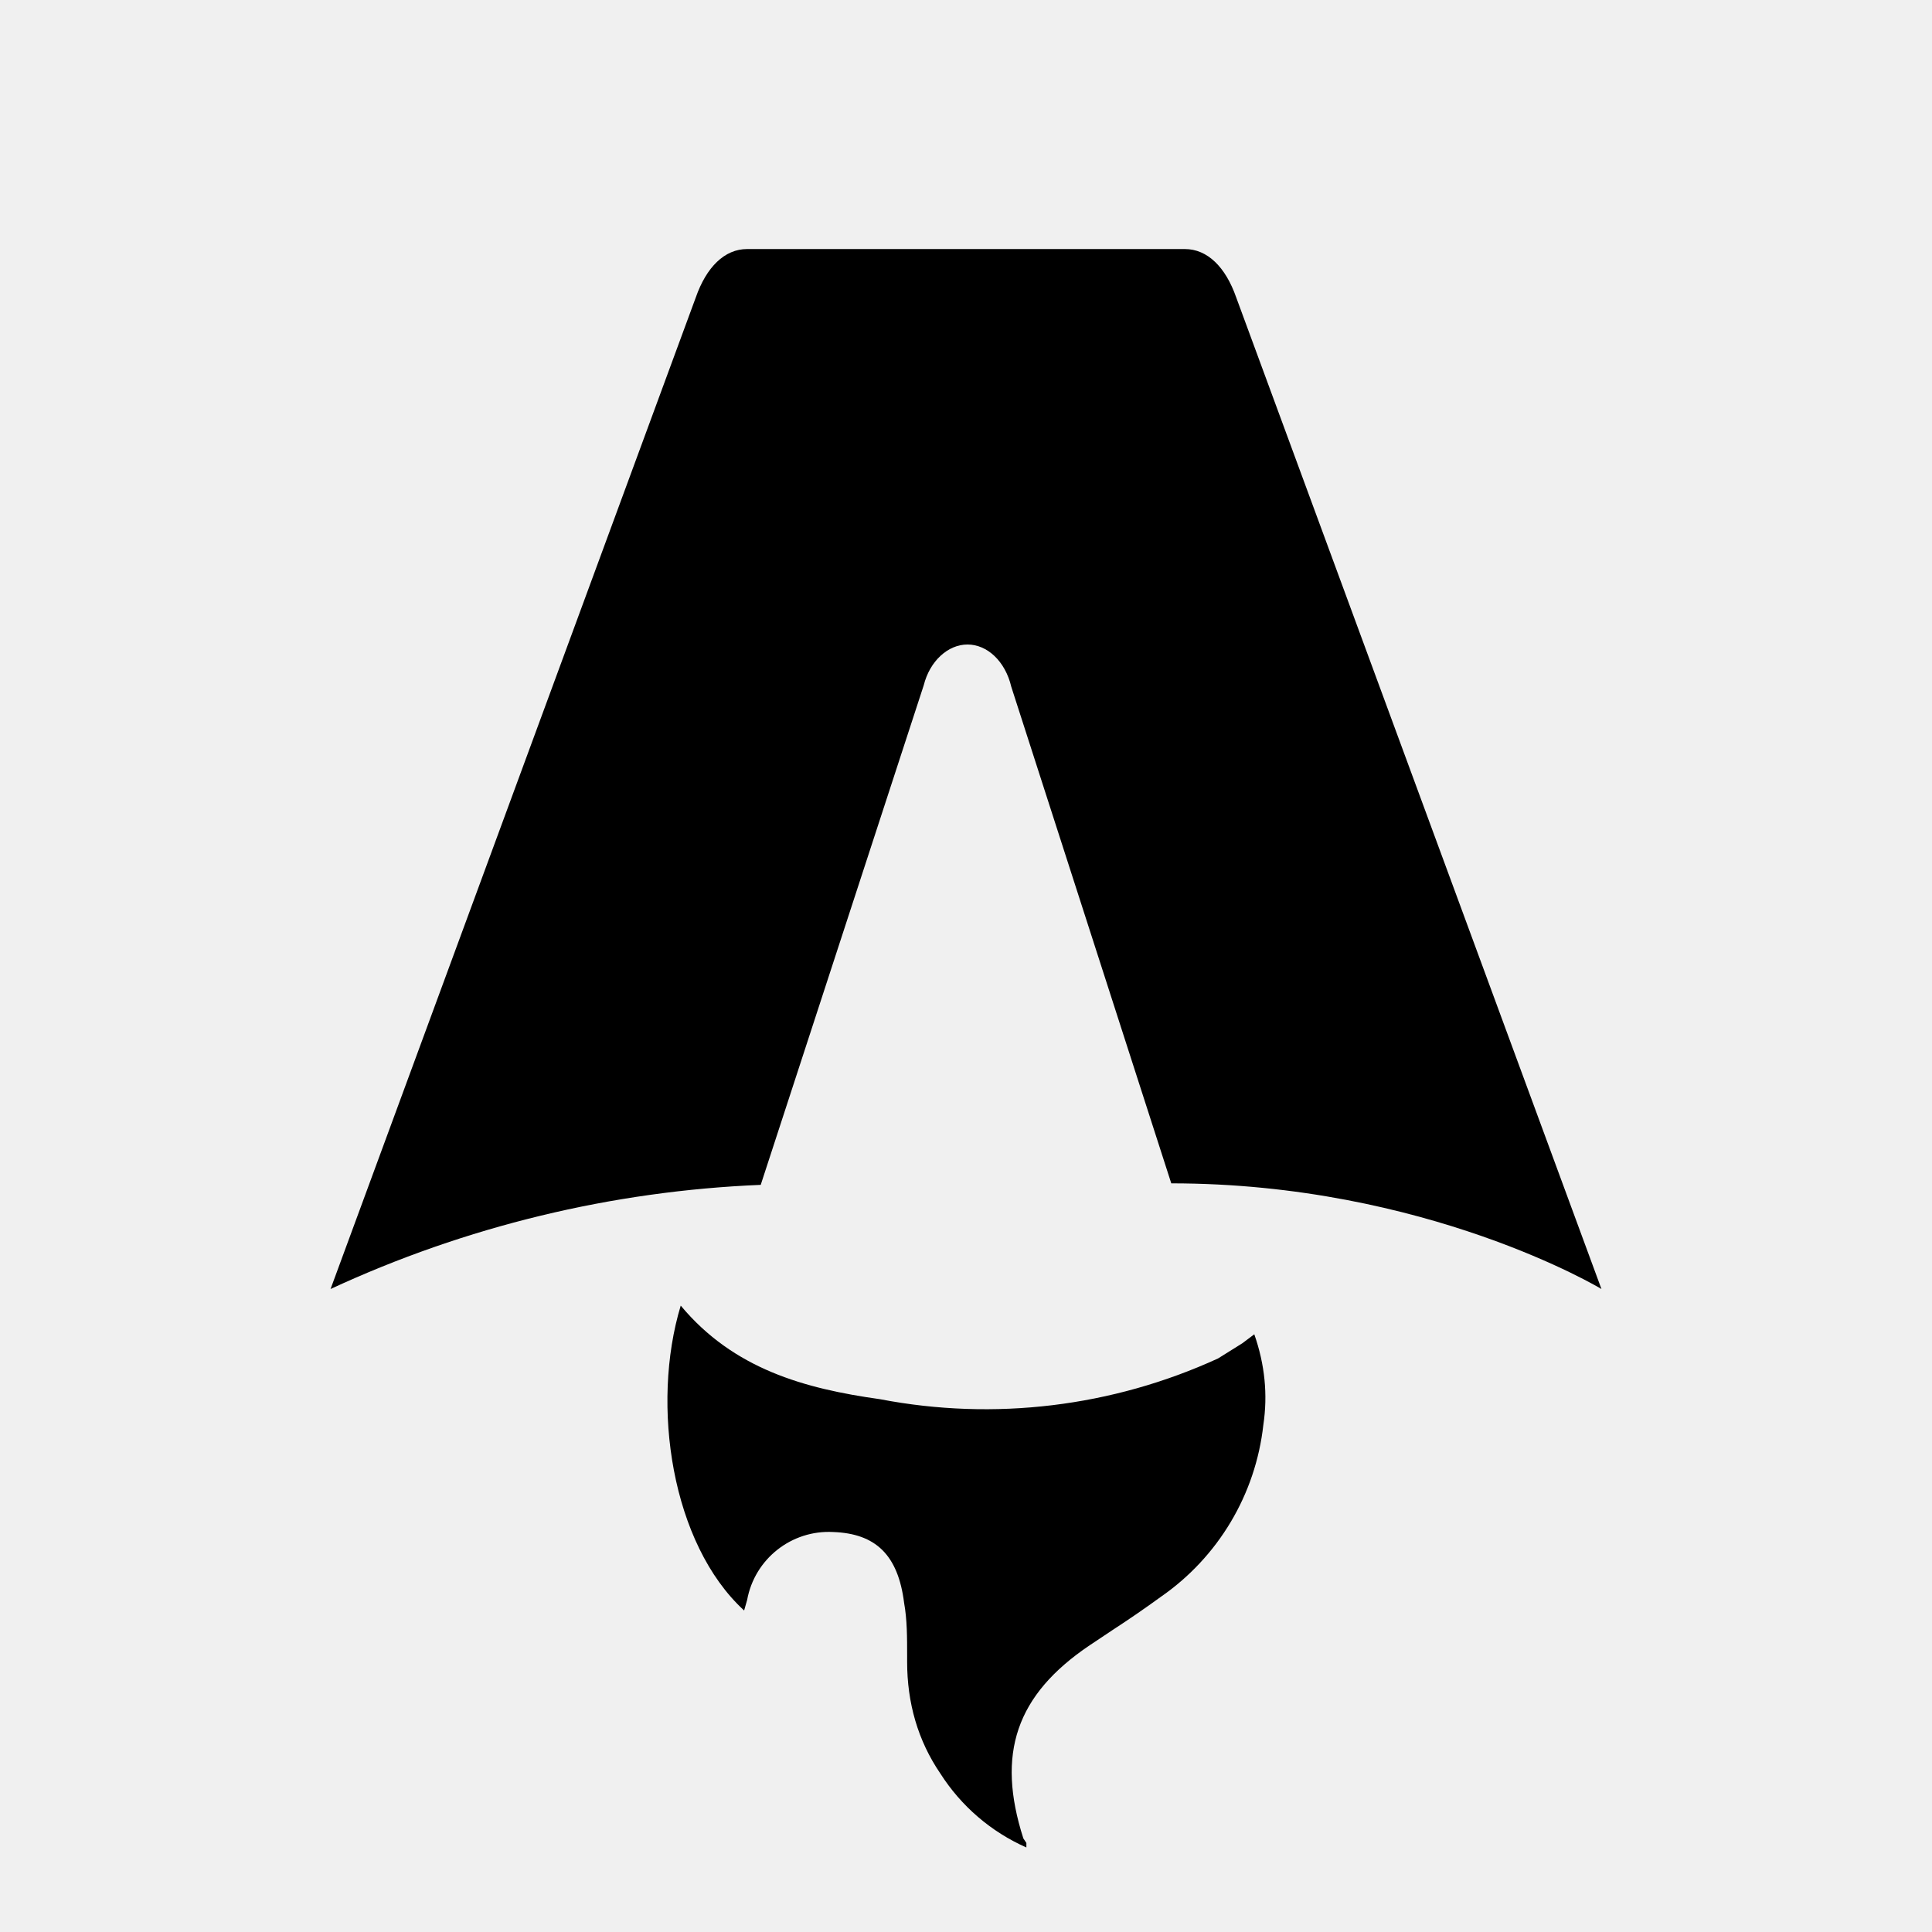
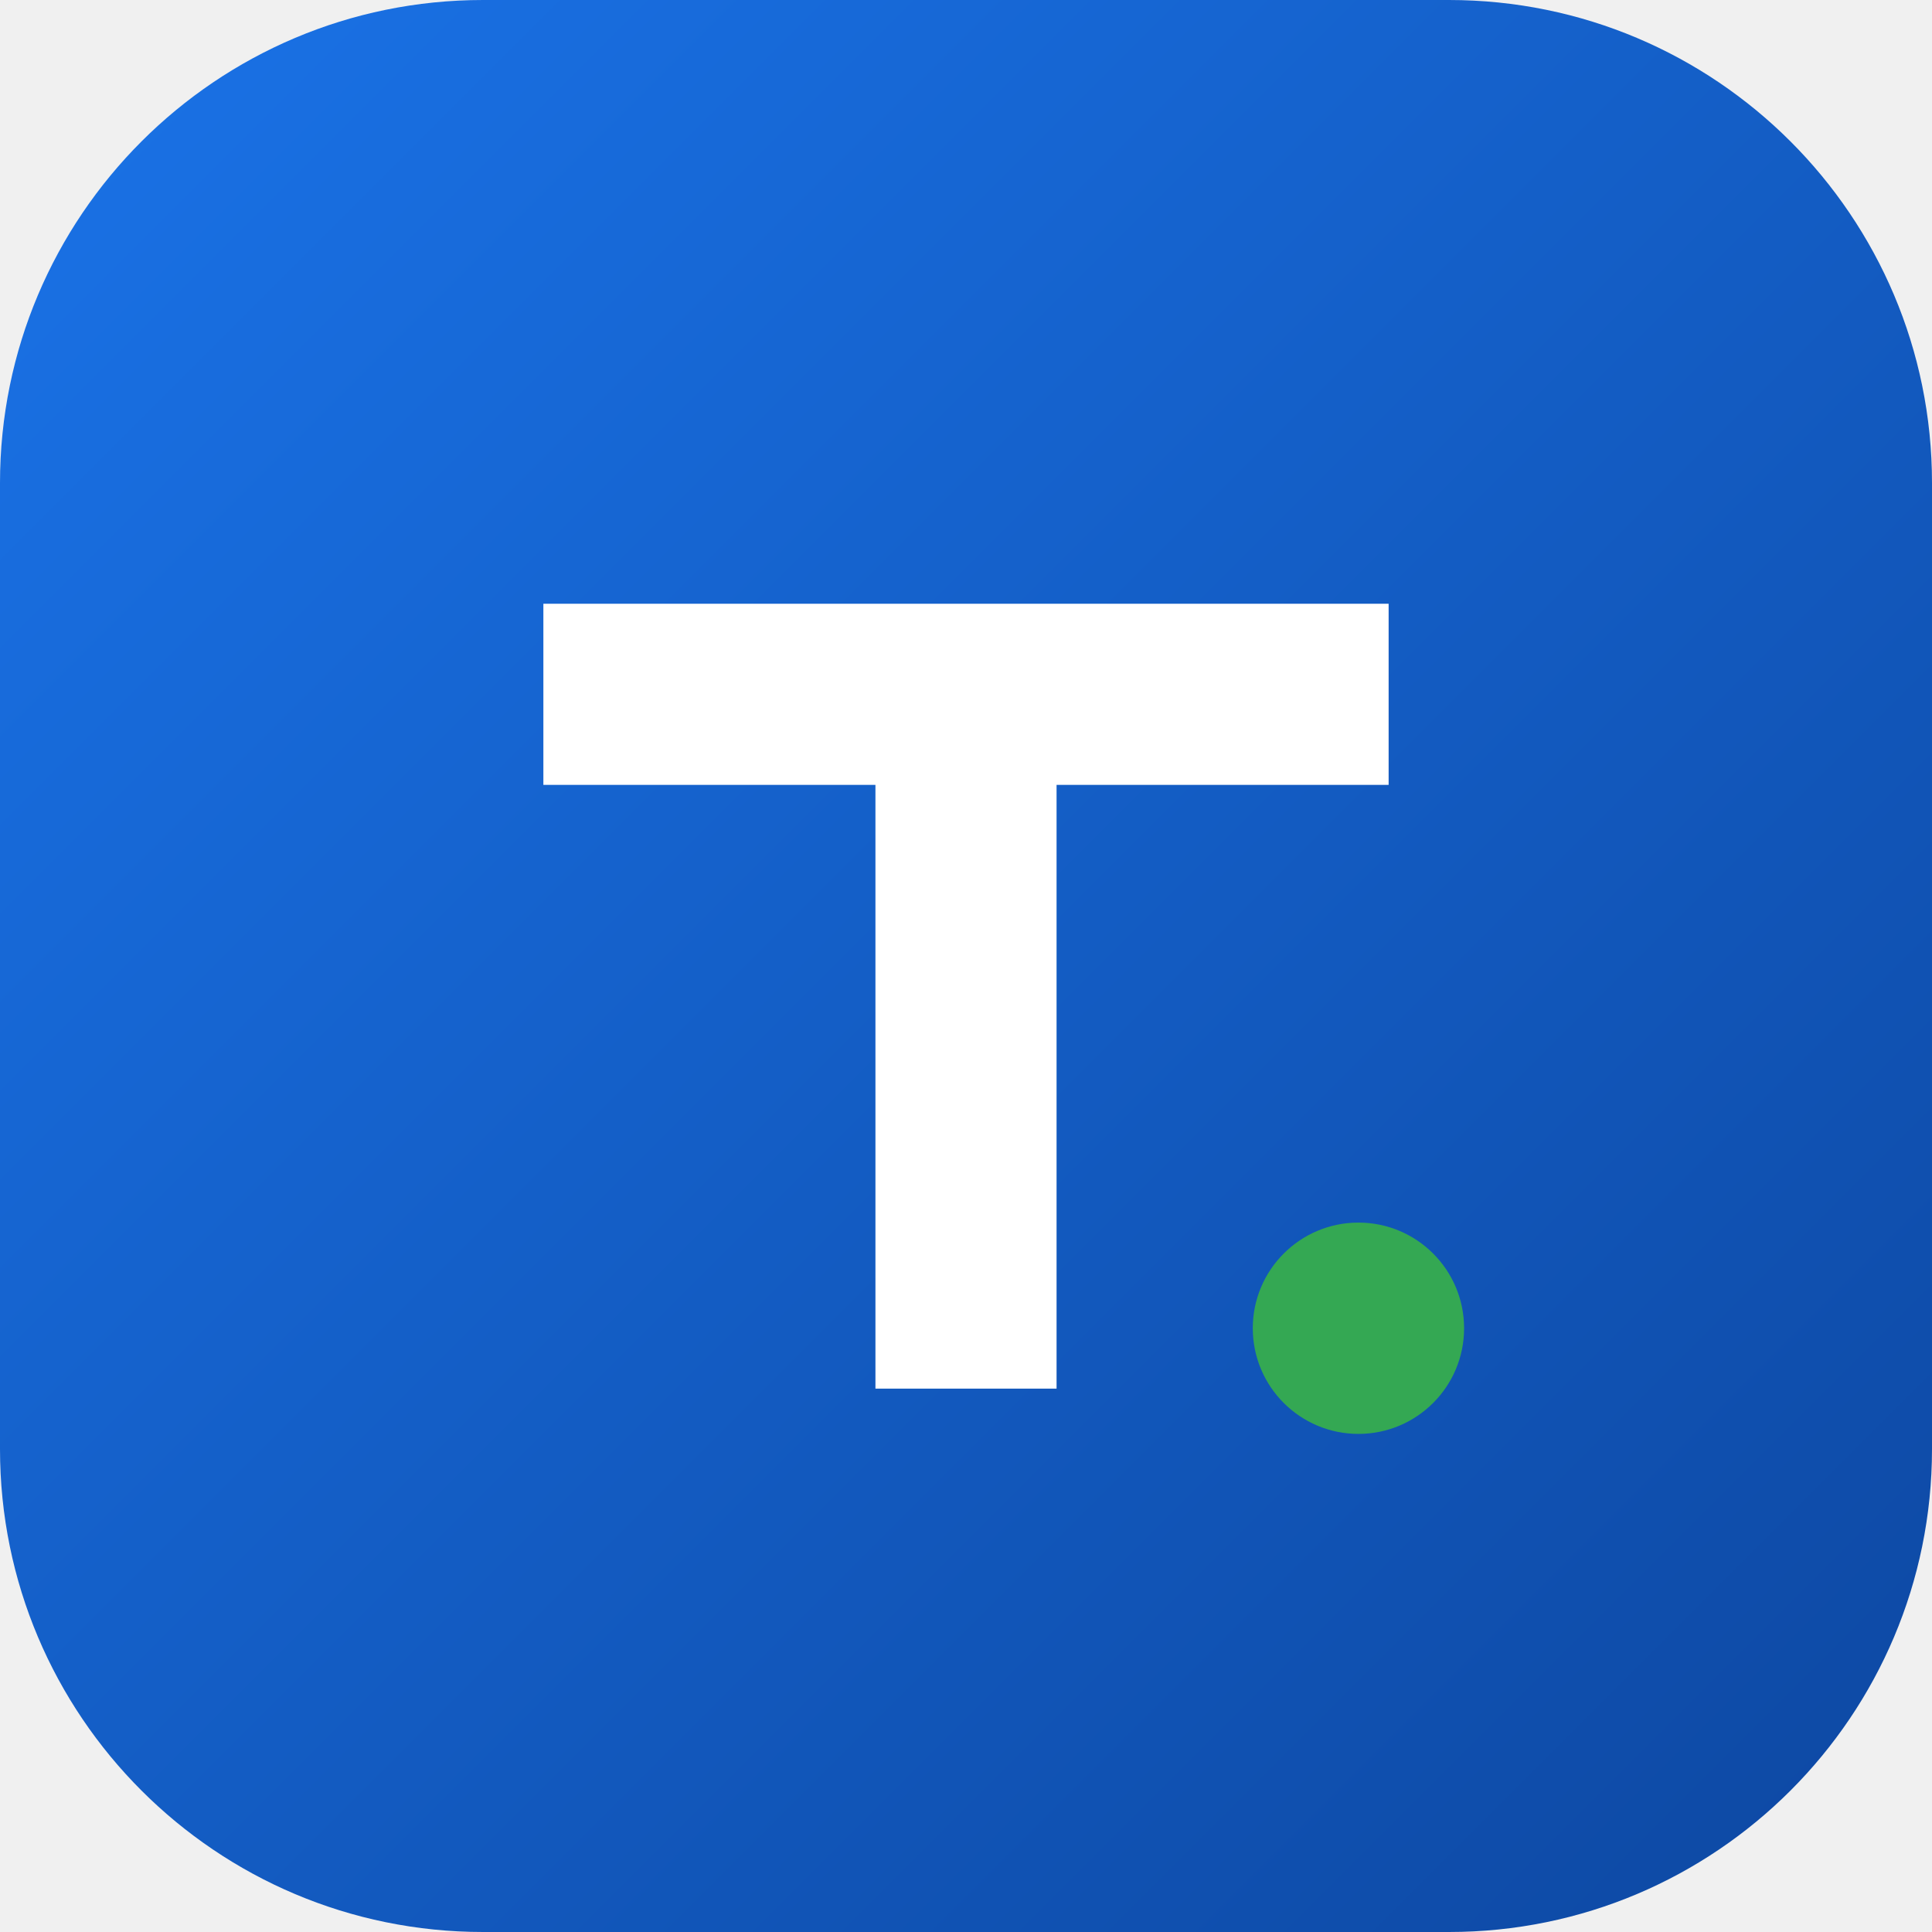
- <svg xmlns="http://www.w3.org/2000/svg" fill="none" viewBox="0 0 128 128">
-   <path d="M50.4 78.5a75.1 75.1 0 0 0-28.5 6.9l24.2-65.7c.7-2 1.9-3.2 3.4-3.2h29c1.5 0 2.7 1.2 3.4 3.2l24.2 65.7s-11.6-7-28.5-7L67 45.5c-.4-1.7-1.6-2.8-2.9-2.8-1.3 0-2.5 1.1-2.9 2.7L50.4 78.5Zm-1.1 28.2Zm-4.2-20.2c-2 6.6-.6 15.8 4.2 20.2a17.5 17.5 0 0 1 .2-.7 5.5 5.5 0 0 1 5.7-4.5c2.8.1 4.3 1.5 4.7 4.7.2 1.1.2 2.3.2 3.5v.4c0 2.7.7 5.2 2.2 7.4a13 13 0 0 0 5.7 4.9v-.3l-.2-.3c-1.8-5.6-.5-9.5 4.4-12.8l1.5-1a73 73 0 0 0 3.2-2.2 16 16 0 0 0 6.8-11.4c.3-2 .1-4-.6-6l-.8.6-1.6 1a37 37 0 0 1-22.4 2.7c-5-.7-9.7-2-13.2-6.2Z" />
-   <style>
-         path { fill: #000; }
-         @media (prefers-color-scheme: dark) {
-             path { fill: #FFF; }
-         }
-     </style>
+ <svg xmlns="http://www.w3.org/2000/svg" viewBox="0 0 64 64" width="64" height="64">
+   <defs>
+     <linearGradient id="tmGrad" x1="0%" y1="0%" x2="100%" y2="100%">
+       <stop offset="0%" stop-color="#1a73e8" />
+       <stop offset="100%" stop-color="#0d47a1" />
+     </linearGradient>
+   </defs>
+   <rect width="64" height="64" rx="16" fill="url(#tmGrad)" />
+   <path d="M18 20 H46 V26 H35 V46 H29 V26 H18 Z" fill="#ffffff" />
+   <circle cx="45" cy="44" r="3.5" fill="#34a853" />
</svg>
